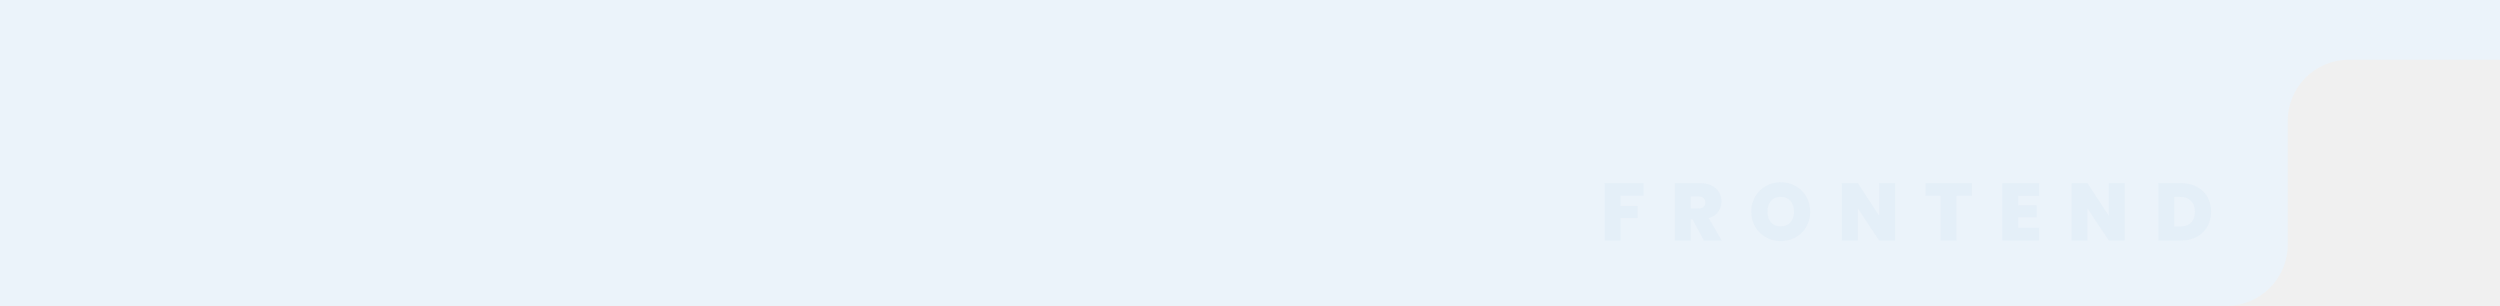
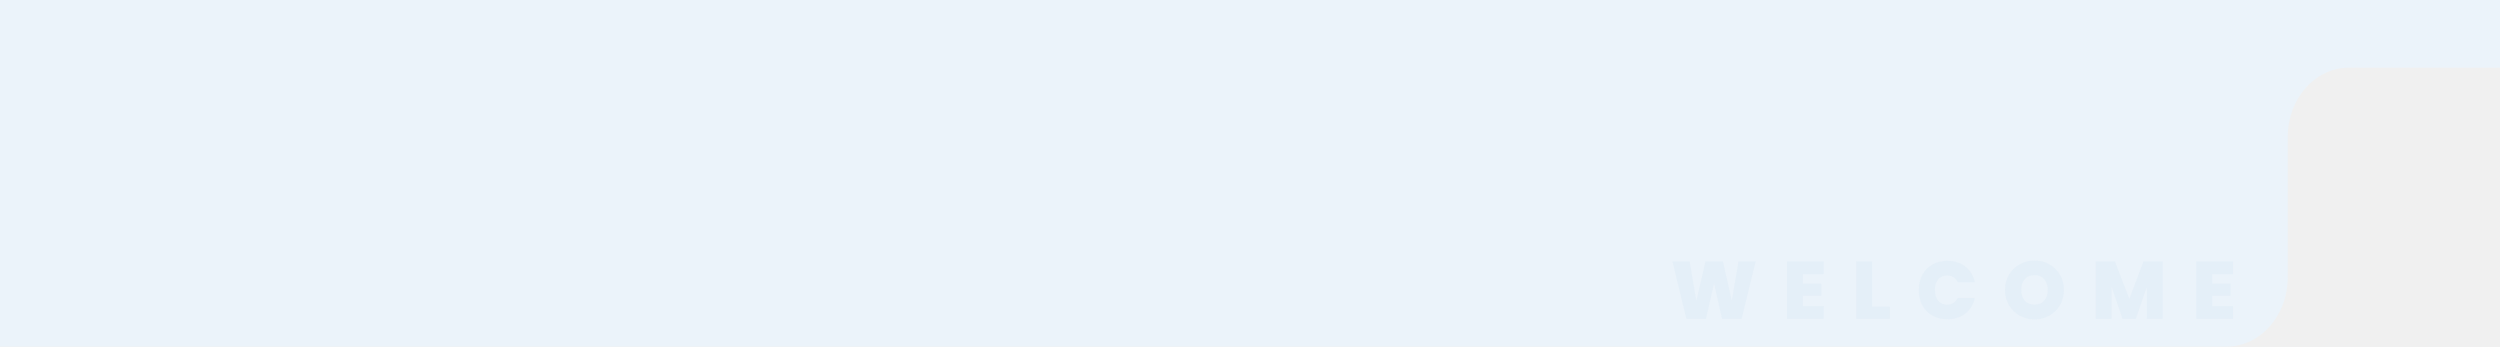
- <svg xmlns="http://www.w3.org/2000/svg" width="6131" height="750" viewBox="0 0 6131 750" fill="none">
+ <svg xmlns="http://www.w3.org/2000/svg" width="6131" height="850" viewBox="0 0 6131 850" fill="none">
  <g clip-path="url(#clip0_1003_9)">
-     <path d="M0 0H6131V146.484H5760.45C5677.59 146.484 5610.44 213.642 5610.44 296.484V531.224V600C5610.44 682.843 5543.27 750 5460.43 750H0V0Z" fill="#EBF3FA" />
-     <path opacity="0.5" d="M4030.8 449V480.2H3974.4V505H4016V534.8H3974.4V590H3935.2V449H4030.8ZM4178.71 590L4150.71 538H4146.51V590H4107.31V449H4169.11C4180.44 449 4190.04 451 4197.91 455C4205.78 458.867 4211.71 464.267 4215.71 471.2C4219.71 478 4221.71 485.667 4221.71 494.2C4221.71 503.8 4219.04 512.267 4213.71 519.6C4208.51 526.8 4200.84 531.933 4190.71 535L4222.51 590H4178.71ZM4146.51 511.2H4165.91C4171.24 511.2 4175.24 509.933 4177.91 507.4C4180.58 504.867 4181.91 501.2 4181.91 496.4C4181.91 491.867 4180.51 488.333 4177.71 485.8C4175.04 483.133 4171.11 481.8 4165.91 481.8H4146.51V511.2ZM4367.14 591.4C4353.94 591.4 4341.8 588.333 4330.74 582.2C4319.67 575.933 4310.87 567.333 4304.34 556.4C4297.94 545.333 4294.74 532.867 4294.74 519C4294.74 505.133 4297.94 492.733 4304.34 481.8C4310.87 470.733 4319.67 462.133 4330.74 456C4341.8 449.867 4353.94 446.8 4367.14 446.8C4380.47 446.8 4392.6 449.867 4403.54 456C4414.6 462.133 4423.34 470.733 4429.74 481.8C4436.14 492.733 4439.34 505.133 4439.34 519C4439.34 532.867 4436.14 545.333 4429.74 556.4C4423.34 567.333 4414.6 575.933 4403.54 582.2C4392.47 588.333 4380.34 591.4 4367.14 591.4ZM4367.14 555C4377.14 555 4385 551.733 4390.74 545.2C4396.6 538.667 4399.54 529.933 4399.54 519C4399.54 507.8 4396.6 499 4390.74 492.6C4385 486.067 4377.14 482.8 4367.14 482.8C4357 482.8 4349.07 486.067 4343.34 492.6C4337.6 499 4334.74 507.8 4334.74 519C4334.74 530.067 4337.6 538.867 4343.34 545.4C4349.07 551.8 4357 555 4367.14 555ZM4647.56 590H4608.36L4556.16 511.2V590H4516.96V449H4556.16L4608.36 528.8V449H4647.56V590ZM4836.09 449V480.2H4798.49V590H4759.29V480.2H4722.09V449H4836.09ZM4949.79 480.4V503.4H4994.79V533.2H4949.79V558.6H5000.79V590H4910.59V449H5000.79V480.4H4949.79ZM5210.76 590H5171.56L5119.36 511.2V590H5080.16V449H5119.36L5171.56 528.8V449H5210.76V590ZM5348.89 449C5363.69 449 5376.62 452 5387.69 458C5398.89 463.867 5407.49 472.133 5413.49 482.8C5419.49 493.467 5422.49 505.667 5422.49 519.4C5422.49 533 5419.42 545.133 5413.29 555.8C5407.29 566.467 5398.69 574.867 5387.49 581C5376.42 587 5363.56 590 5348.89 590H5293.09V449H5348.89ZM5345.89 555.4C5357.36 555.4 5366.36 552.267 5372.89 546C5379.42 539.733 5382.69 530.867 5382.69 519.4C5382.69 507.8 5379.42 498.867 5372.89 492.6C5366.36 486.2 5357.36 483 5345.89 483H5332.29V555.4H5345.89Z" fill="#DEEBF6" />
+     <path d="M0 0H6131V166.015H5760.45C5677.59 166.015 5610.44 242.128 5610.44 336.015V602.054V680C5610.44 773.889 5543.27 850 5460.43 850H0V0Z" fill="#EBF3FA" />
+     <path opacity="0.5" d="M4305.8 641L4271.2 782H4223L4203.6 695.6L4183.8 782H4135.6L4101.4 641H4143.8L4160.2 737.4L4182.4 641H4225.4L4247 736.6L4263.4 641H4305.8ZM4421.63 672.4V695.4H4466.63V725.2H4421.63V750.6H4472.63V782H4382.43V641H4472.63V672.4H4421.63ZM4591.2 752H4635V782H4552V641H4591.2V752ZM4705.45 711.2C4705.45 697.333 4708.31 685 4714.05 674.2C4719.91 663.267 4728.18 654.8 4738.85 648.8C4749.51 642.667 4761.78 639.6 4775.65 639.6C4793.25 639.6 4808.05 644.333 4820.05 653.8C4832.05 663.133 4839.78 675.867 4843.25 692H4801.05C4798.51 686.667 4794.98 682.6 4790.45 679.8C4786.05 677 4780.91 675.6 4775.05 675.6C4765.98 675.6 4758.71 678.867 4753.25 685.4C4747.91 691.8 4745.25 700.4 4745.25 711.2C4745.25 722.133 4747.91 730.867 4753.25 737.4C4758.71 743.8 4765.98 747 4775.05 747C4780.91 747 4786.05 745.6 4790.45 742.8C4794.98 740 4798.51 735.933 4801.05 730.6H4843.25C4839.78 746.733 4832.05 759.533 4820.05 769C4808.05 778.333 4793.25 783 4775.65 783C4761.78 783 4749.51 780 4738.85 774C4728.18 767.867 4719.91 759.4 4714.05 748.6C4708.31 737.667 4705.45 725.2 4705.45 711.2ZM4989.41 783.4C4976.21 783.4 4964.08 780.333 4953.01 774.2C4941.94 767.933 4933.14 759.333 4926.61 748.4C4920.21 737.333 4917.01 724.867 4917.01 711C4917.01 697.133 4920.21 684.733 4926.61 673.8C4933.14 662.733 4941.94 654.133 4953.01 648C4964.08 641.867 4976.21 638.8 4989.41 638.8C5002.74 638.8 5014.88 641.867 5025.81 648C5036.88 654.133 5045.61 662.733 5052.01 673.8C5058.41 684.733 5061.61 697.133 5061.61 711C5061.61 724.867 5058.41 737.333 5052.01 748.4C5045.61 759.333 5036.88 767.933 5025.81 774.2C5014.74 780.333 5002.61 783.4 4989.41 783.4ZM4989.41 747C4999.41 747 5007.28 743.733 5013.01 737.2C5018.88 730.667 5021.81 721.933 5021.81 711C5021.81 699.8 5018.88 691 5013.01 684.6C5007.28 678.067 4999.41 674.8 4989.41 674.8C4979.28 674.8 4971.34 678.067 4965.61 684.6C4959.88 691 4957.01 699.8 4957.01 711C4957.01 722.067 4959.88 730.867 4965.61 737.4C4971.34 743.8 4979.28 747 4989.41 747ZM5303.83 641V782H5264.63V704.2L5238.03 782H5205.23L5178.43 703.6V782H5139.23V641H5186.63L5222.03 732.6L5256.63 641H5303.83ZM5425.35 672.4V695.4H5470.35V725.2H5425.35V750.6H5476.35V782H5386.15V641H5476.35V672.4H5425.35Z" fill="#DEEBF6" />
  </g>
  <defs>
    <clipPath id="clip0_1003_9">
-       <rect width="6131" height="750" fill="white" />
+       <rect width="6131" height="850" fill="white" />
    </clipPath>
  </defs>
</svg>
